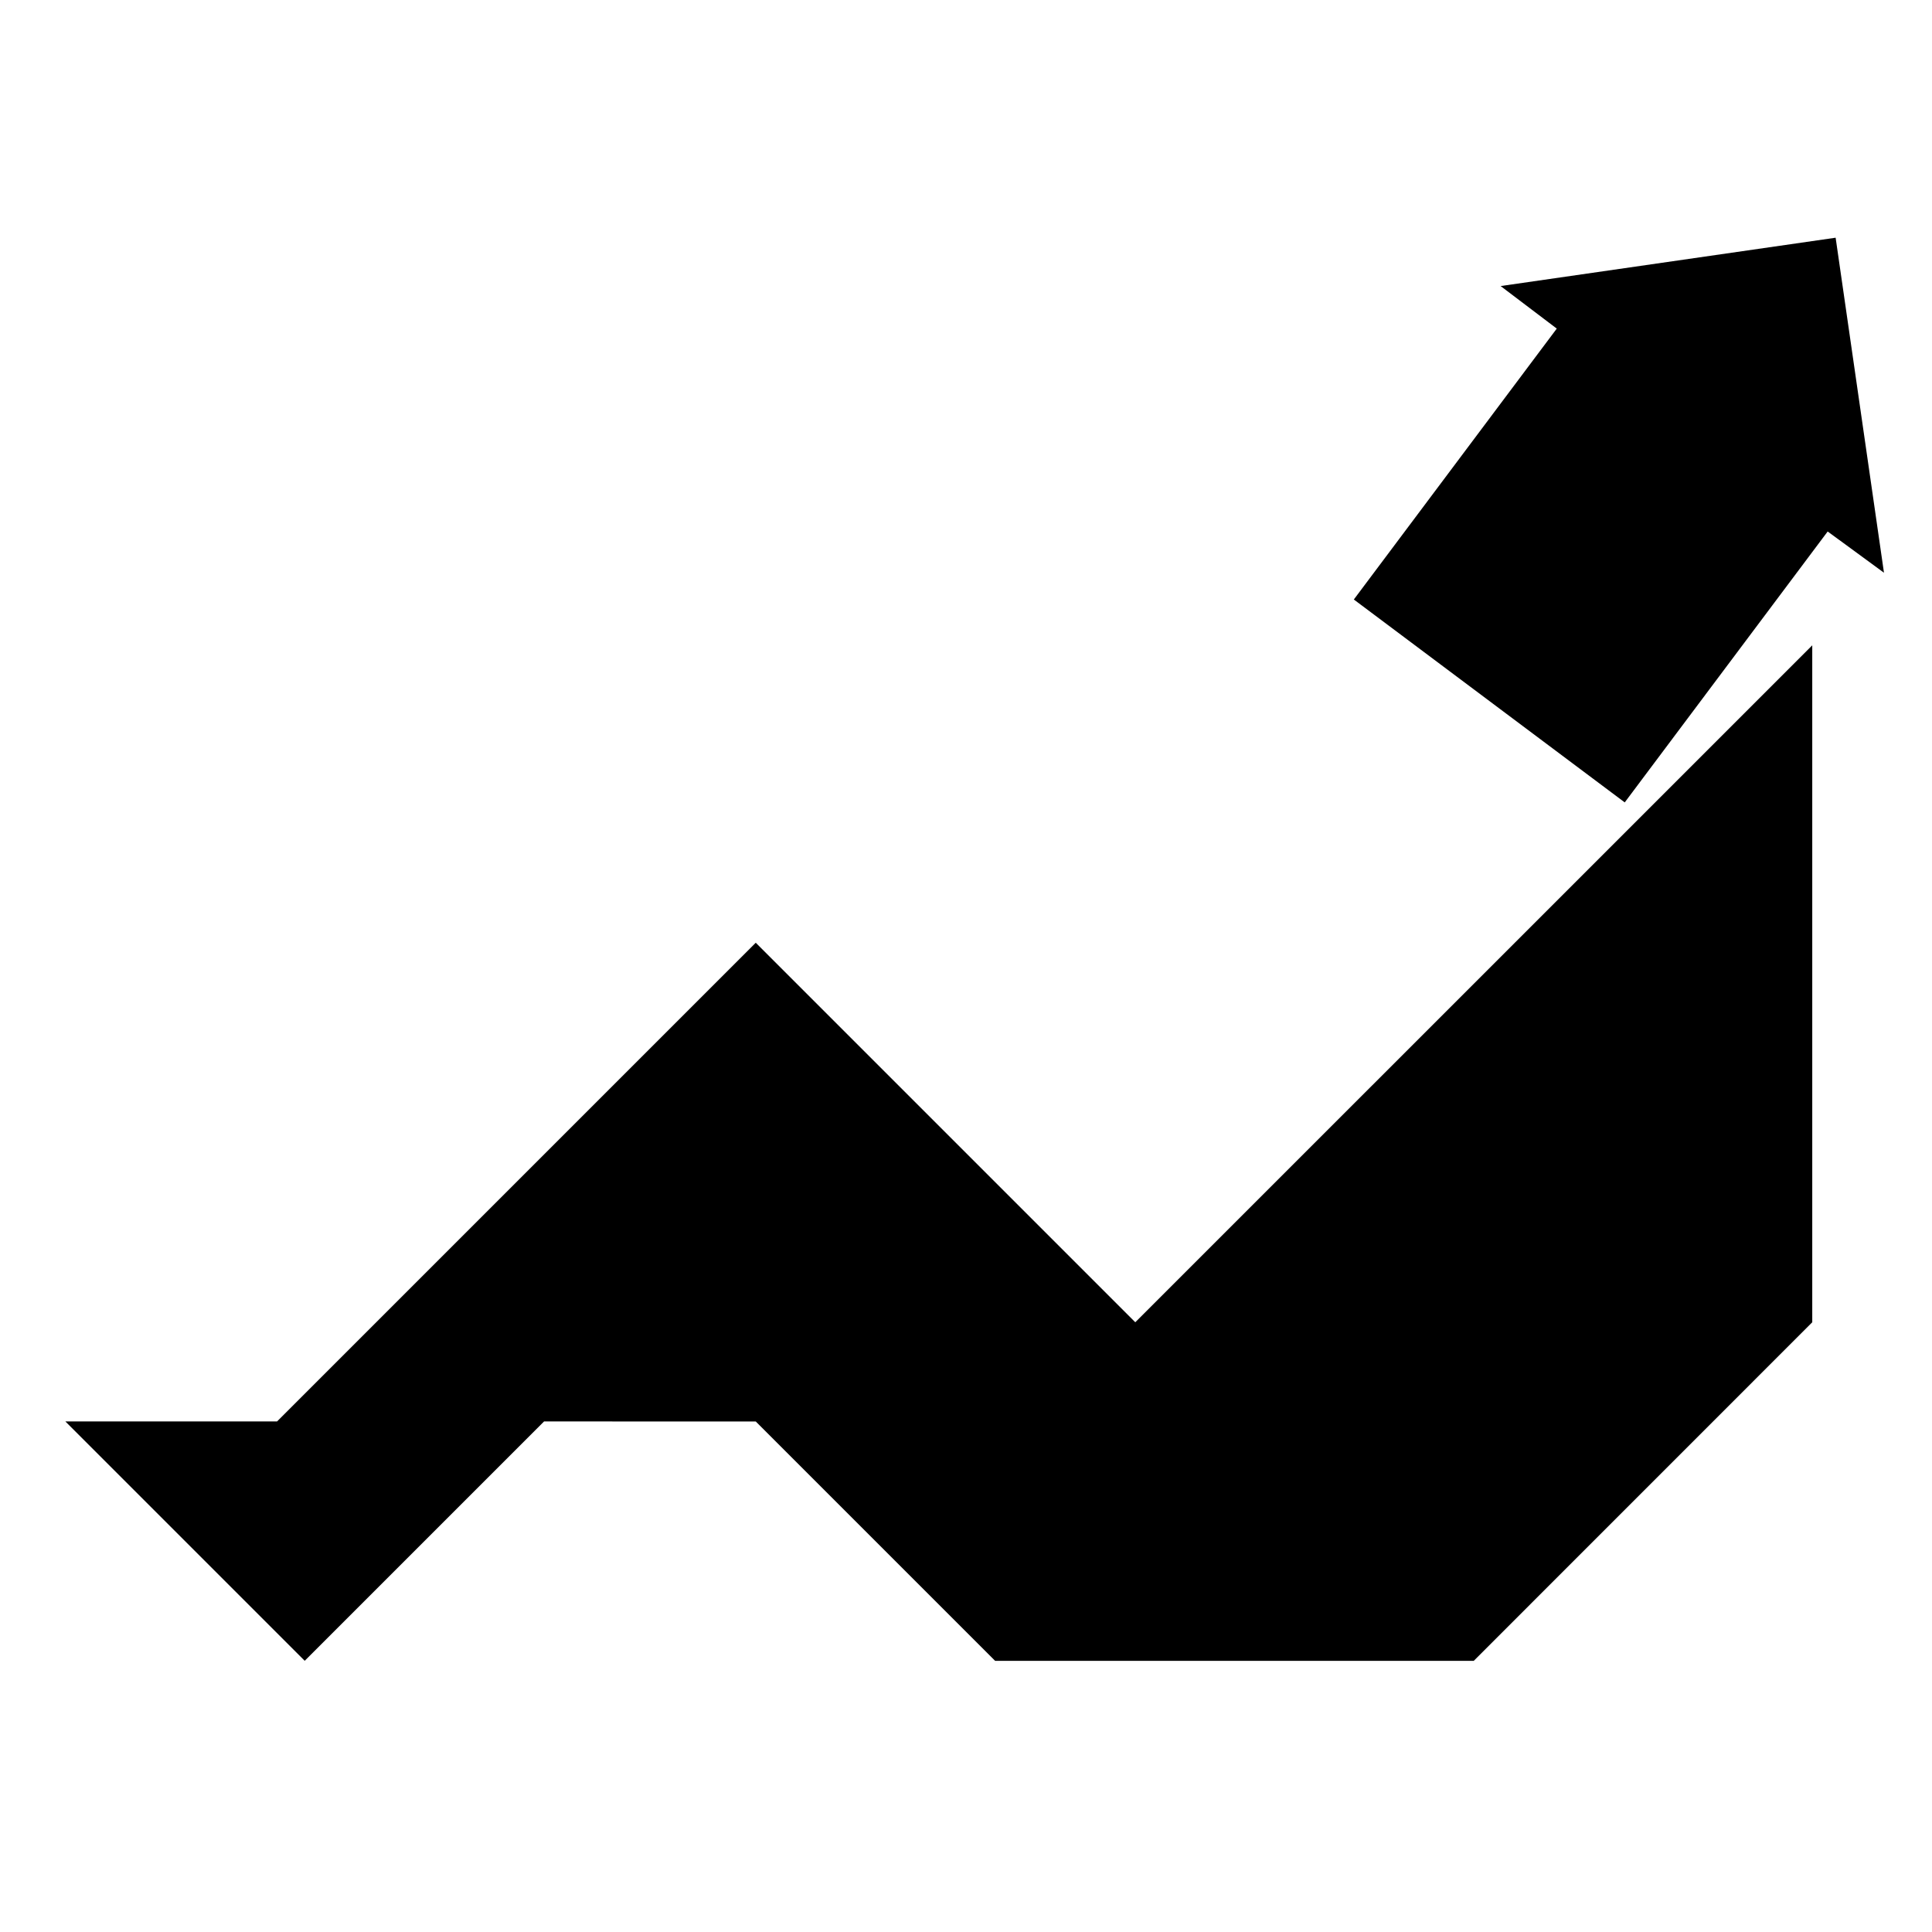
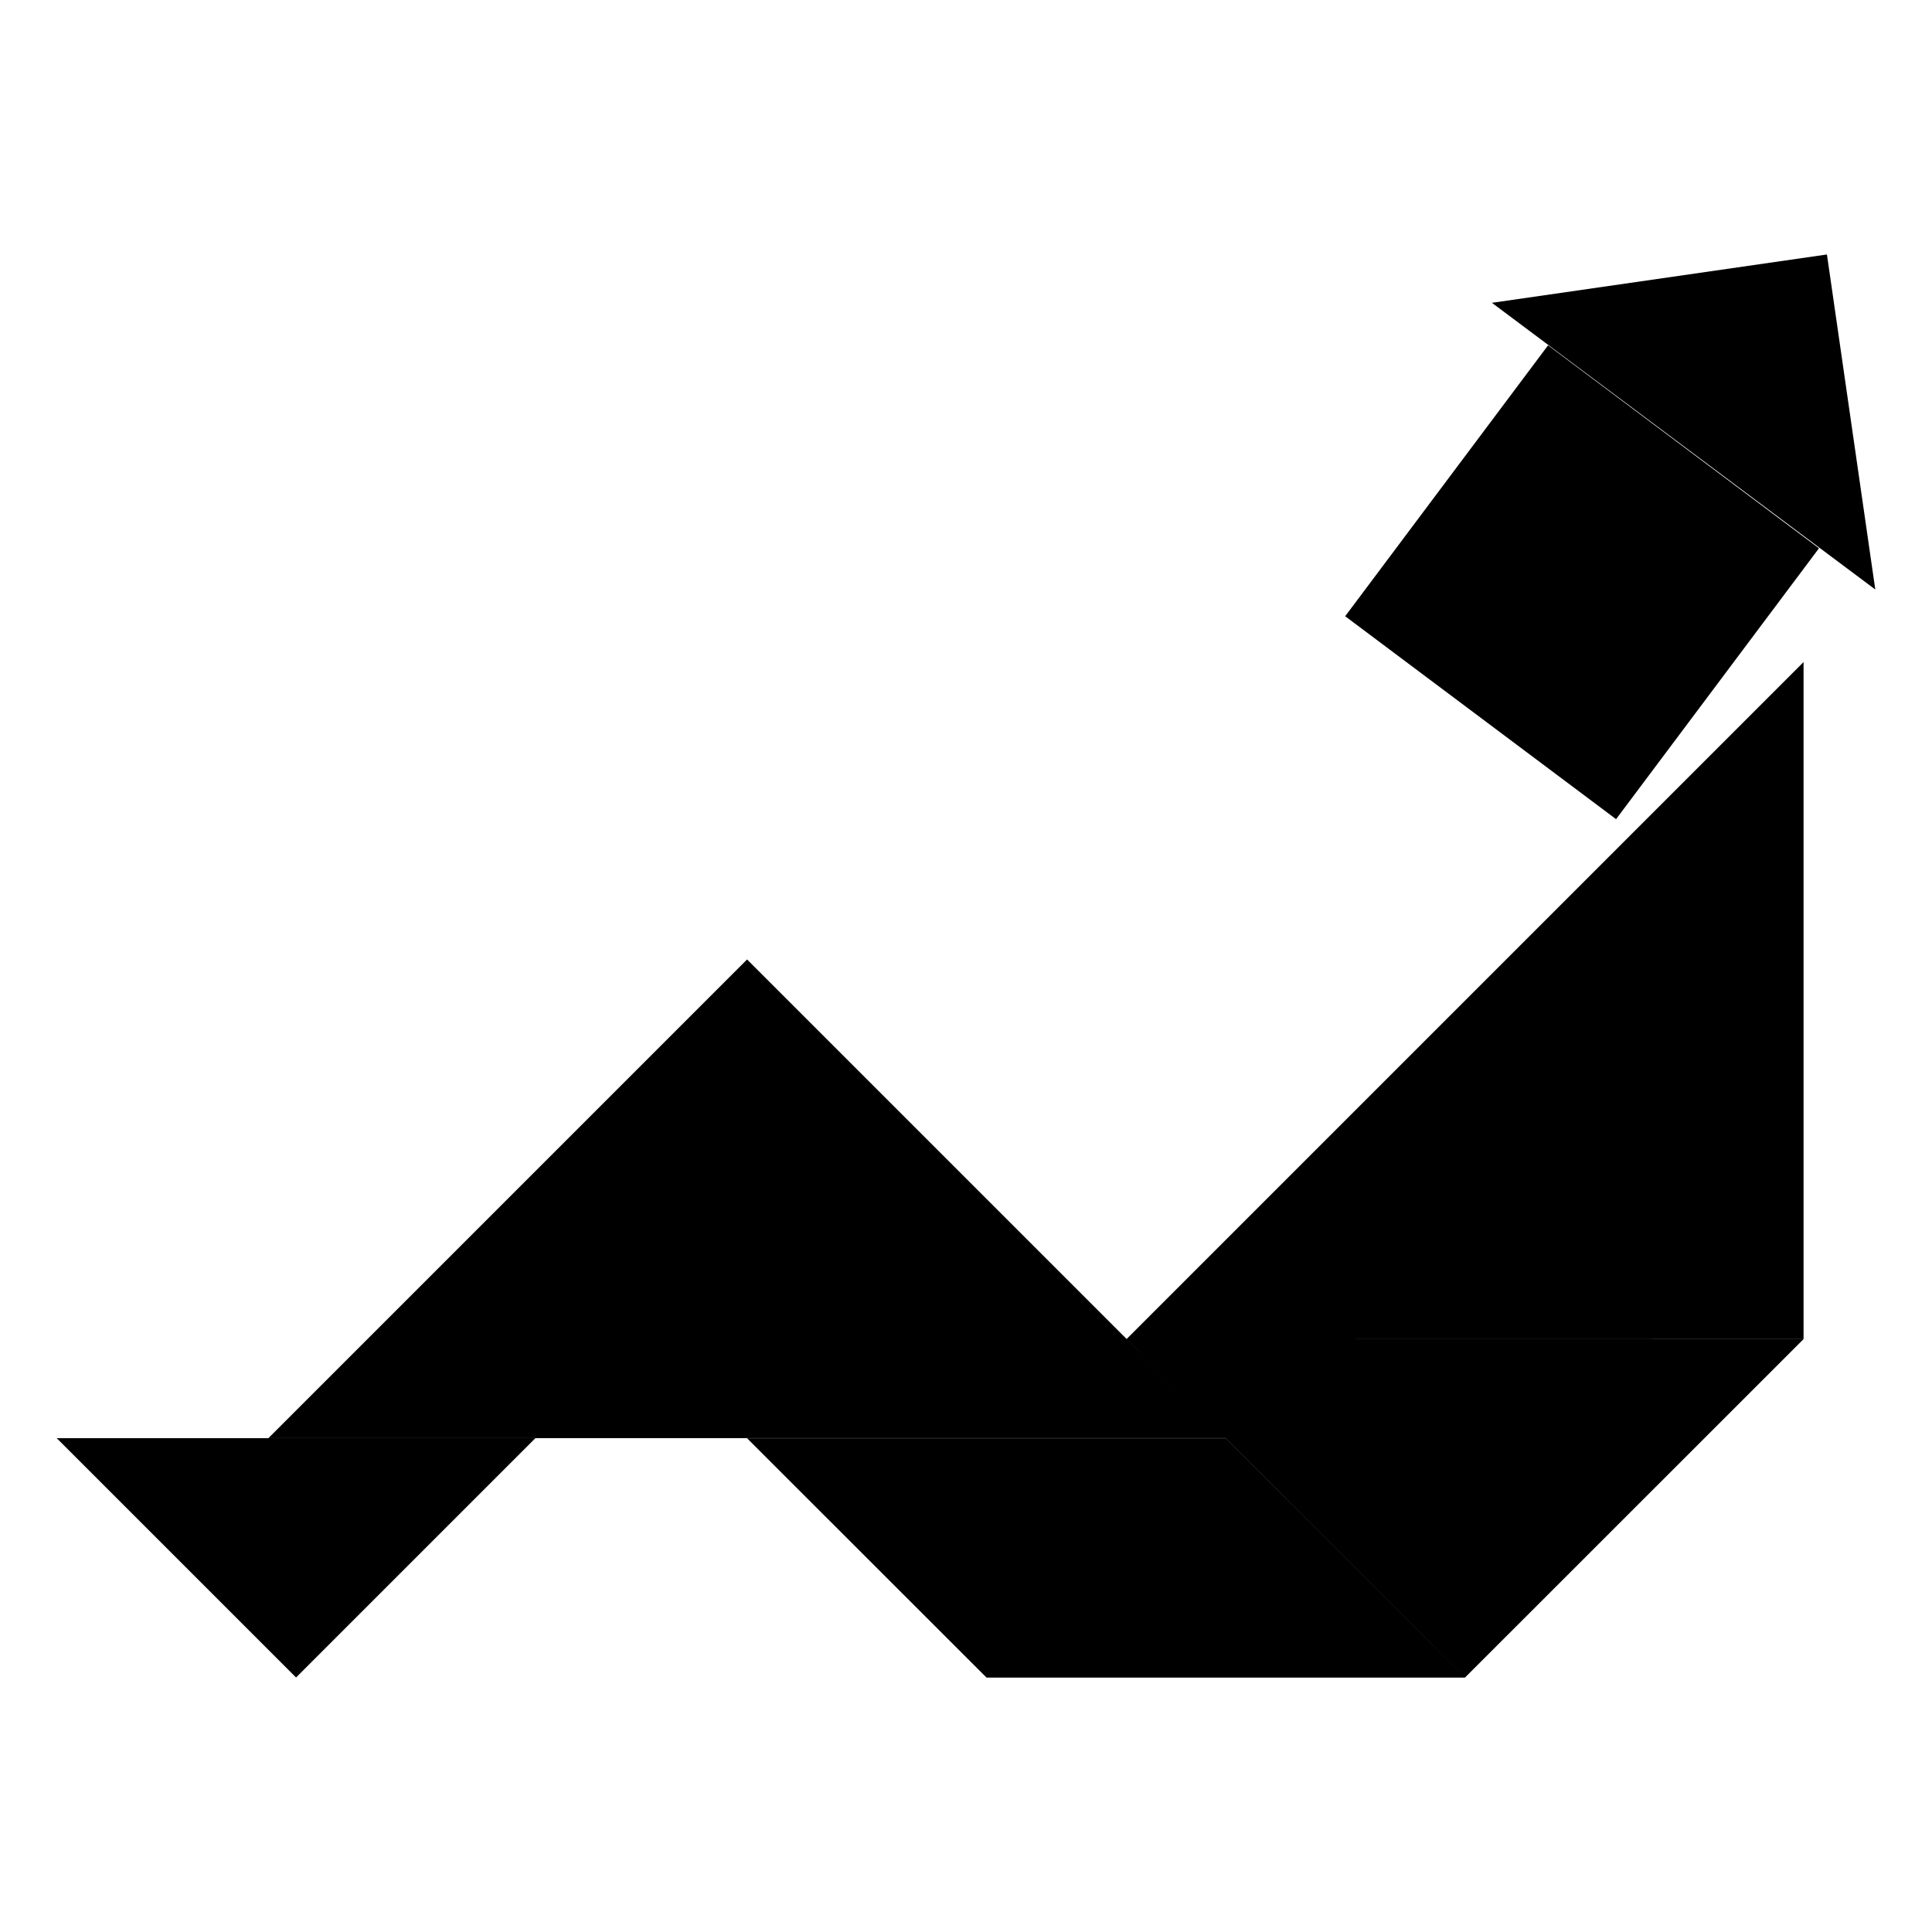
<svg xmlns="http://www.w3.org/2000/svg" viewBox="0 0 500 500">
-   <polygon points="16.92 367.87 78.86 429.81 140.8 367.87 195.59 367.88 257.53 429.82 381.41 429.82 469.01 342.2 469.01 167.01 293.81 342.2 195.59 243.98 71.71 367.86 16.92 367.87" />
-   <polygon points="420.48 207.66 350.37 155.15 402.89 85.04 388.36 74.03 475.06 61.52 487.57 148.22 473 137.55 420.48 207.66" />
+   <path d="M466.76,346.56l-87.61,87.58-87.58-87.61Zm18.56-194-12.51-86.7-86.7,12.51Zm-230,281.6H379.16l-61.94-61.94H193.34ZM14.68,372.2l61.94,61.94,61.94-61.94ZM418.24,212l52.51-70.11L400.64,89.37l-52.51,70.11Zm48.52,134.54V171.34L291.57,346.53ZM317.22,372.19,193.34,248.31,69.46,372.19Z" />
</svg>
